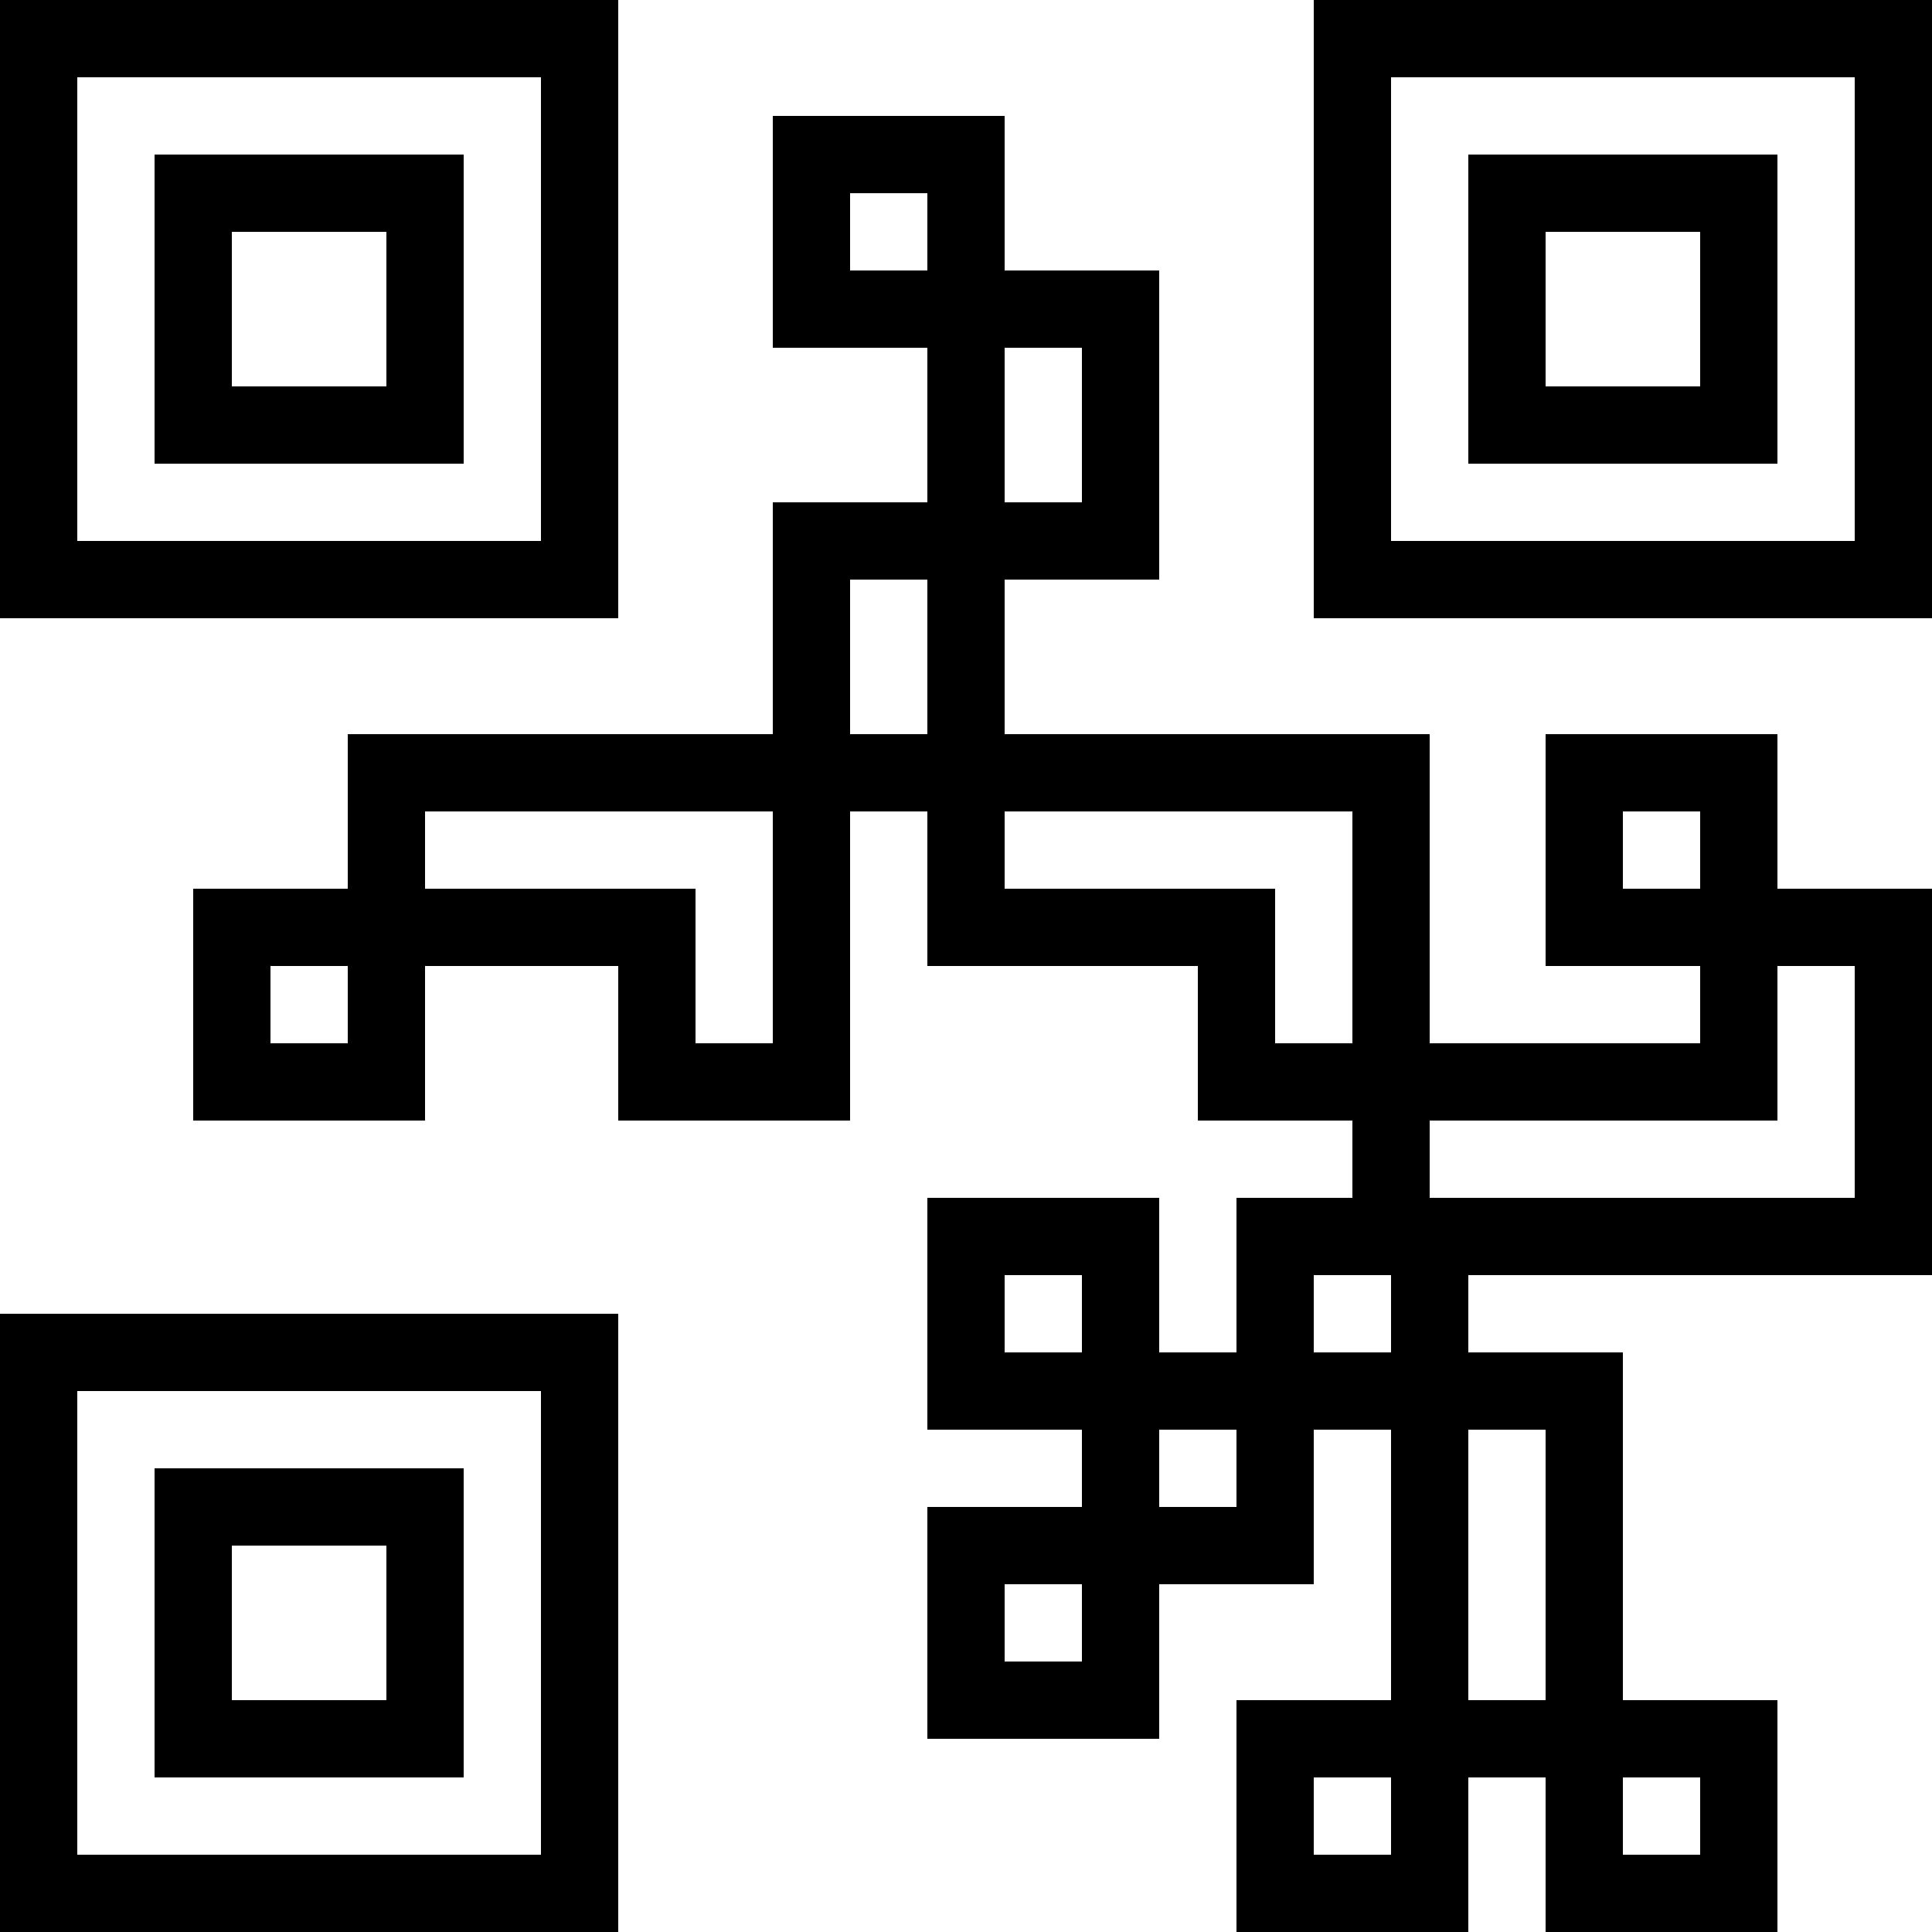
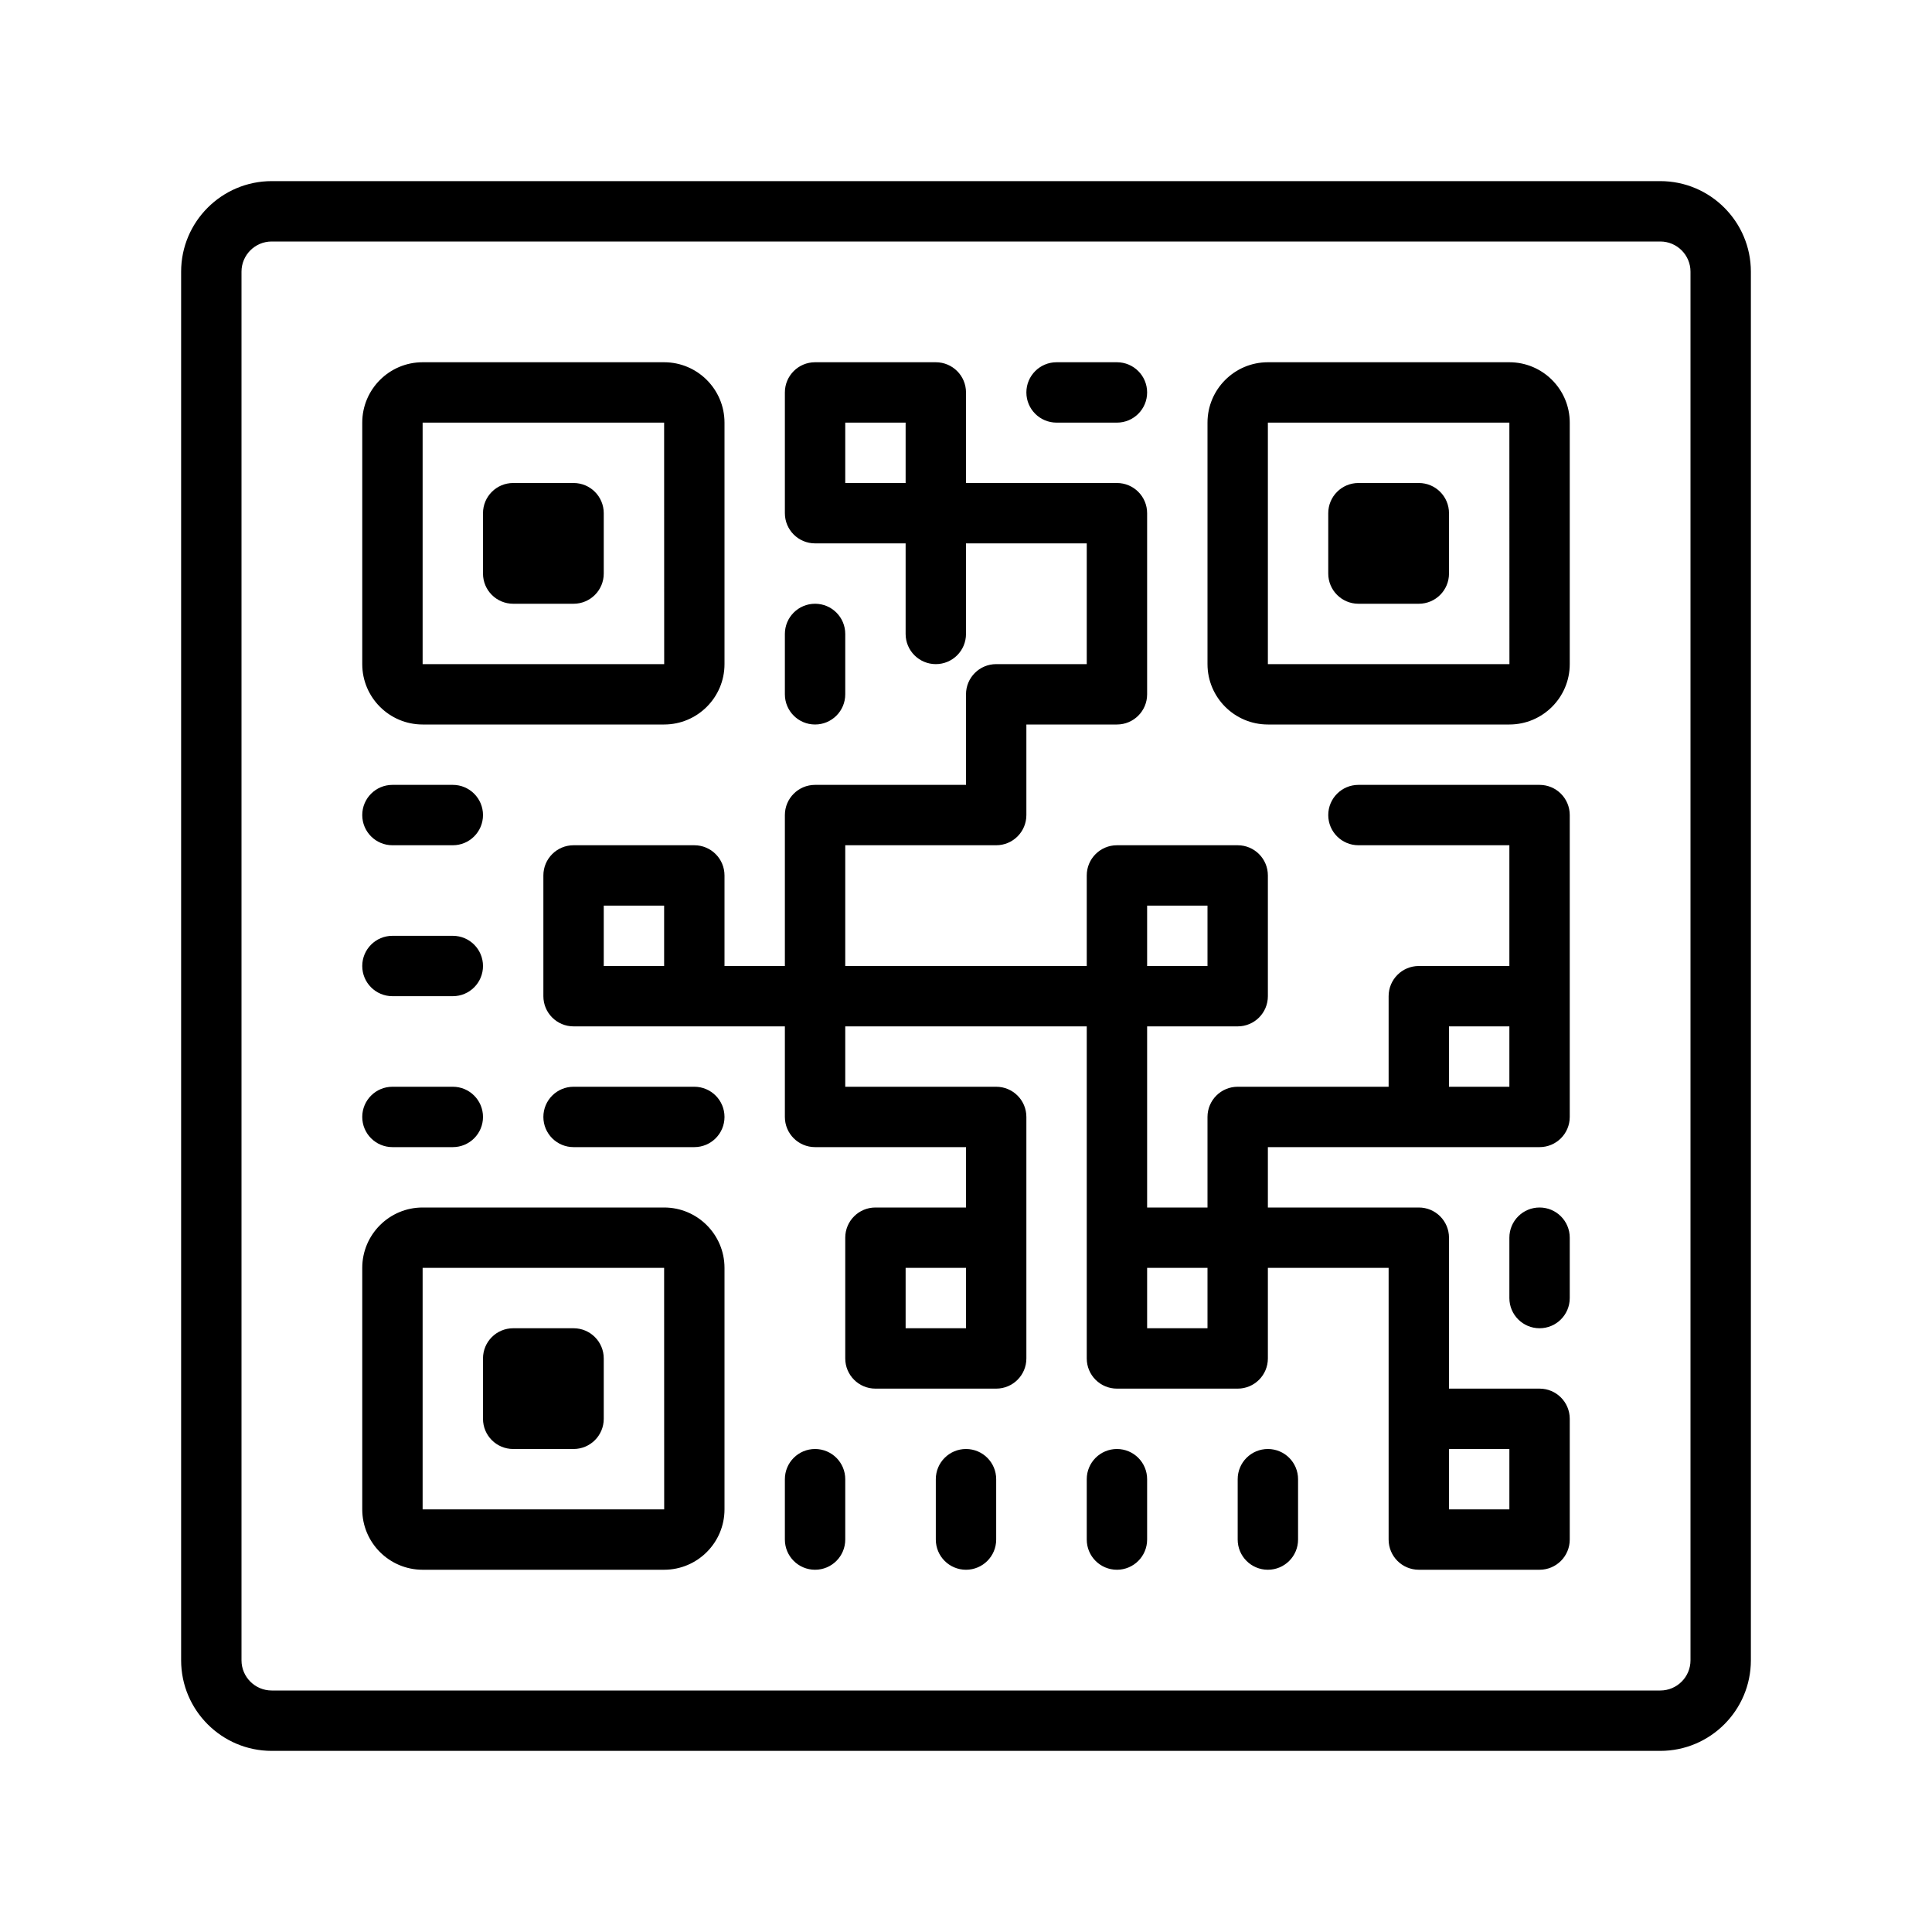
- <svg xmlns="http://www.w3.org/2000/svg" viewBox="0 0 50 50" enable-background="new 0 0 50 50">
-   <path style="text-indent:0;text-align:start;line-height:normal;text-transform:none;block-progression:tb;-inkscape-font-specification:Bitstream Vera Sans" d="M 0 0 L 0 1 L 0 15 L 0 16 L 1 16 L 15 16 L 16 16 L 16 15 L 16 1 L 16 0 L 15 0 L 1 0 L 0 0 z M 34 0 L 34 1 L 34 15 L 34 16 L 35 16 L 49 16 L 50 16 L 50 15 L 50 1 L 50 0 L 49 0 L 35 0 L 34 0 z M 2 2 L 14 2 L 14 14 L 2 14 L 2 2 z M 36 2 L 48 2 L 48 14 L 36 14 L 36 2 z M 20 3 L 20 4 L 20 8 L 20 9 L 21 9 L 24 9 L 24 13 L 21 13 L 20 13 L 20 14 L 20 19 L 10 19 L 9 19 L 9 20 L 9 23 L 6 23 L 5 23 L 5 24 L 5 28 L 5 29 L 6 29 L 10 29 L 11 29 L 11 28 L 11 25 L 16 25 L 16 28 L 16 29 L 17 29 L 21 29 L 22 29 L 22 28 L 22 21 L 24 21 L 24 24 L 24 25 L 25 25 L 31 25 L 31 28 L 31 29 L 32 29 L 35 29 L 35 31 L 33 31 L 32 31 L 32 32 L 32 35 L 30 35 L 30 32 L 30 31 L 29 31 L 25 31 L 24 31 L 24 32 L 24 36 L 24 37 L 25 37 L 28 37 L 28 39 L 25 39 L 24 39 L 24 40 L 24 44 L 24 45 L 25 45 L 29 45 L 30 45 L 30 44 L 30 41 L 33 41 L 34 41 L 34 40 L 34 37 L 36 37 L 36 44 L 33 44 L 32 44 L 32 45 L 32 49 L 32 50 L 33 50 L 37 50 L 38 50 L 38 49 L 38 46 L 40 46 L 40 49 L 40 50 L 41 50 L 45 50 L 46 50 L 46 49 L 46 45 L 46 44 L 45 44 L 42 44 L 42 36 L 42 35 L 41 35 L 38 35 L 38 33 L 49 33 L 50 33 L 50 32 L 50 24 L 50 23 L 49 23 L 46 23 L 46 20 L 46 19 L 45 19 L 41 19 L 40 19 L 40 20 L 40 24 L 40 25 L 41 25 L 44 25 L 44 27 L 37 27 L 37 20 L 37 19 L 36 19 L 26 19 L 26 15 L 29 15 L 30 15 L 30 14 L 30 8 L 30 7 L 29 7 L 26 7 L 26 4 L 26 3 L 25 3 L 21 3 L 20 3 z M 4 4 L 4 5 L 4 11 L 4 12 L 5 12 L 11 12 L 12 12 L 12 11 L 12 5 L 12 4 L 11 4 L 5 4 L 4 4 z M 38 4 L 38 5 L 38 11 L 38 12 L 39 12 L 45 12 L 46 12 L 46 11 L 46 5 L 46 4 L 45 4 L 39 4 L 38 4 z M 22 5 L 24 5 L 24 7 L 22 7 L 22 5 z M 6 6 L 10 6 L 10 10 L 6 10 L 6 6 z M 40 6 L 44 6 L 44 10 L 40 10 L 40 6 z M 26 9 L 28 9 L 28 13 L 26 13 L 26 9 z M 22 15 L 24 15 L 24 19 L 22 19 L 22 15 z M 11 21 L 20 21 L 20 27 L 18 27 L 18 24 L 18 23 L 17 23 L 11 23 L 11 21 z M 26 21 L 35 21 L 35 27 L 33 27 L 33 24 L 33 23 L 32 23 L 26 23 L 26 21 z M 42 21 L 44 21 L 44 23 L 42 23 L 42 21 z M 7 25 L 9 25 L 9 27 L 7 27 L 7 25 z M 46 25 L 48 25 L 48 31 L 38 31 L 37 31 L 37 29 L 45 29 L 46 29 L 46 28 L 46 25 z M 26 33 L 28 33 L 28 35 L 26 35 L 26 33 z M 34 33 L 36 33 L 36 35 L 34 35 L 34 33 z M 0 34 L 0 35 L 0 49 L 0 50 L 1 50 L 15 50 L 16 50 L 16 49 L 16 35 L 16 34 L 15 34 L 1 34 L 0 34 z M 2 36 L 14 36 L 14 48 L 2 48 L 2 36 z M 30 37 L 32 37 L 32 39 L 30 39 L 30 37 z M 38 37 L 40 37 L 40 44 L 38 44 L 38 37 z M 4 38 L 4 39 L 4 45 L 4 46 L 5 46 L 11 46 L 12 46 L 12 45 L 12 39 L 12 38 L 11 38 L 5 38 L 4 38 z M 6 40 L 10 40 L 10 44 L 6 44 L 6 40 z M 26 41 L 28 41 L 28 43 L 26 43 L 26 41 z M 34 46 L 36 46 L 36 48 L 34 48 L 34 46 z M 42 46 L 44 46 L 44 48 L 42 48 L 42 46 z" />
+ <svg xmlns="http://www.w3.org/2000/svg" viewBox="0 0 64 64">
+   <path d="M 9 6 C 7.346 6 6 7.346 6 9 L 6 55 C 6 56.654 7.346 58 9 58 L 55 58 C 56.654 58 58 56.654 58 55 L 58 9 C 58 7.346 56.654 6 55 6 L 9 6 z M 9 8 L 55 8 C 55.552 8 56 8.449 56 9 L 56 55 C 56 55.551 55.552 56 55 56 L 9 56 C 8.448 56 8 55.551 8 55 L 8 9 C 8 8.449 8.448 8 9 8 z M 14 12 C 12.897 12 12 12.897 12 14 L 12 22 C 12 23.103 12.897 24 14 24 L 22 24 C 23.103 24 24 23.103 24 22 L 24 14 C 24 12.897 23.103 12 22 12 L 14 12 z M 27 12 C 26.447 12 26 12.448 26 13 L 26 17 C 26 17.552 26.447 18 27 18 L 30 18 L 30 21 C 30 21.552 30.447 22 31 22 C 31.553 22 32 21.552 32 21 L 32 18 L 36 18 L 36 22 L 33 22 C 32.447 22 32 22.448 32 23 L 32 26 L 27 26 C 26.447 26 26 26.448 26 27 L 26 32 L 24 32 L 24 29 C 24 28.448 23.553 28 23 28 L 19 28 C 18.447 28 18 28.448 18 29 L 18 33 C 18 33.552 18.447 34 19 34 L 23 34 L 26 34 L 26 37 C 26 37.552 26.447 38 27 38 L 32 38 L 32 40 L 29 40 C 28.447 40 28 40.448 28 41 L 28 45 C 28 45.552 28.447 46 29 46 L 33 46 C 33.553 46 34 45.552 34 45 L 34 43 L 34 41 L 34 37 C 34 36.448 33.553 36 33 36 L 28 36 L 28 34 L 36 34 L 36 41 L 36 43 L 36 45 C 36 45.552 36.447 46 37 46 L 41 46 C 41.553 46 42 45.552 42 45 L 42 42 L 46 42 L 46 47 L 46 51 C 46 51.552 46.447 52 47 52 L 51 52 C 51.553 52 52 51.552 52 51 L 52 47 C 52 46.448 51.553 46 51 46 L 48 46 L 48 41 C 48 40.448 47.553 40 47 40 L 42 40 L 42 38 L 47 38 L 51 38 C 51.553 38 52 37.552 52 37 L 52 35 L 52 33 L 52 27 C 52 26.448 51.553 26 51 26 L 45 26 C 44.447 26 44 26.448 44 27 C 44 27.552 44.447 28 45 28 L 50 28 L 50 32 L 47 32 C 46.447 32 46 32.448 46 33 L 46 36 L 41 36 C 40.447 36 40 36.448 40 37 L 40 40 L 38 40 L 38 34 L 41 34 C 41.553 34 42 33.552 42 33 L 42 29 C 42 28.448 41.553 28 41 28 L 37 28 C 36.447 28 36 28.448 36 29 L 36 32 L 28 32 L 28 28 L 33 28 C 33.553 28 34 27.552 34 27 L 34 24 L 37 24 C 37.553 24 38 23.552 38 23 L 38 17 C 38 16.448 37.553 16 37 16 L 32 16 L 32 13 C 32 12.448 31.553 12 31 12 L 27 12 z M 35 12 C 34.447 12 34 12.448 34 13 C 34 13.552 34.447 14 35 14 L 37 14 C 37.553 14 38 13.552 38 13 C 38 12.448 37.553 12 37 12 L 35 12 z M 42 12 C 40.897 12 40 12.897 40 14 L 40 22 C 40 23.103 40.897 24 42 24 L 50 24 C 51.103 24 52 23.103 52 22 L 52 14 C 52 12.897 51.103 12 50 12 L 42 12 z M 14 14 L 22 14 L 22.002 22 L 14 22 L 14 14 z M 28 14 L 30 14 L 30 16 L 28 16 L 28 14 z M 42 14 L 50 14 L 50.002 22 L 42 22 L 42 14 z M 17 16 C 16.447 16 16 16.448 16 17 L 16 19 C 16 19.552 16.447 20 17 20 L 19 20 C 19.553 20 20 19.552 20 19 L 20 17 C 20 16.448 19.553 16 19 16 L 17 16 z M 45 16 C 44.447 16 44 16.448 44 17 L 44 19 C 44 19.552 44.447 20 45 20 L 47 20 C 47.553 20 48 19.552 48 19 L 48 17 C 48 16.448 47.553 16 47 16 L 45 16 z M 27 20 C 26.447 20 26 20.448 26 21 L 26 23 C 26 23.552 26.447 24 27 24 C 27.553 24 28 23.552 28 23 L 28 21 C 28 20.448 27.553 20 27 20 z M 13 26 C 12.447 26 12 26.448 12 27 C 12 27.552 12.447 28 13 28 L 15 28 C 15.553 28 16 27.552 16 27 C 16 26.448 15.553 26 15 26 L 13 26 z M 20 30 L 22 30 L 22 32 L 20 32 L 20 30 z M 38 30 L 40 30 L 40 32 L 38 32 L 38 30 z M 13 31 C 12.447 31 12 31.448 12 32 C 12 32.552 12.447 33 13 33 L 15 33 C 15.553 33 16 32.552 16 32 C 16 31.448 15.553 31 15 31 L 13 31 z M 48 34 L 50 34 L 50 35 L 50 36 L 48 36 L 48 34 z M 13 36 C 12.447 36 12 36.448 12 37 C 12 37.552 12.447 38 13 38 L 15 38 C 15.553 38 16 37.552 16 37 C 16 36.448 15.553 36 15 36 L 13 36 z M 19 36 C 18.447 36 18 36.448 18 37 C 18 37.552 18.447 38 19 38 L 23 38 C 23.553 38 24 37.552 24 37 C 24 36.448 23.553 36 23 36 L 19 36 z M 14 40 C 12.897 40 12 40.897 12 42 L 12 50 C 12 51.103 12.897 52 14 52 L 22 52 C 23.103 52 24 51.103 24 50 L 24 42 C 24 40.897 23.103 40 22 40 L 14 40 z M 51 40 C 50.447 40 50 40.448 50 41 L 50 43 C 50 43.552 50.447 44 51 44 C 51.553 44 52 43.552 52 43 L 52 41 C 52 40.448 51.553 40 51 40 z M 14 42 L 22 42 L 22.002 50 L 14 50 L 14 42 z M 30 42 L 32 42 L 32 43 L 32 44 L 30 44 L 30 42 z M 38 42 L 40 42 L 40 44 L 38 44 L 38 43 L 38 42 z M 17 44 C 16.447 44 16 44.448 16 45 L 16 47 C 16 47.552 16.447 48 17 48 L 19 48 C 19.553 48 20 47.552 20 47 L 20 45 C 20 44.448 19.553 44 19 44 L 17 44 z M 27 48 C 26.447 48 26 48.448 26 49 L 26 51 C 26 51.552 26.447 52 27 52 C 27.553 52 28 51.552 28 51 L 28 49 C 28 48.448 27.553 48 27 48 z M 32 48 C 31.447 48 31 48.448 31 49 L 31 51 C 31 51.552 31.447 52 32 52 C 32.553 52 33 51.552 33 51 L 33 49 C 33 48.448 32.553 48 32 48 z M 37 48 C 36.447 48 36 48.448 36 49 L 36 51 C 36 51.552 36.447 52 37 52 C 37.553 52 38 51.552 38 51 L 38 49 C 38 48.448 37.553 48 37 48 z M 42 48 C 41.447 48 41 48.448 41 49 L 41 51 C 41 51.552 41.447 52 42 52 C 42.553 52 43 51.552 43 51 L 43 49 C 43 48.448 42.553 48 42 48 z M 48 48 L 50 48 L 50 50 L 48 50 L 48 48 z" />
</svg>
